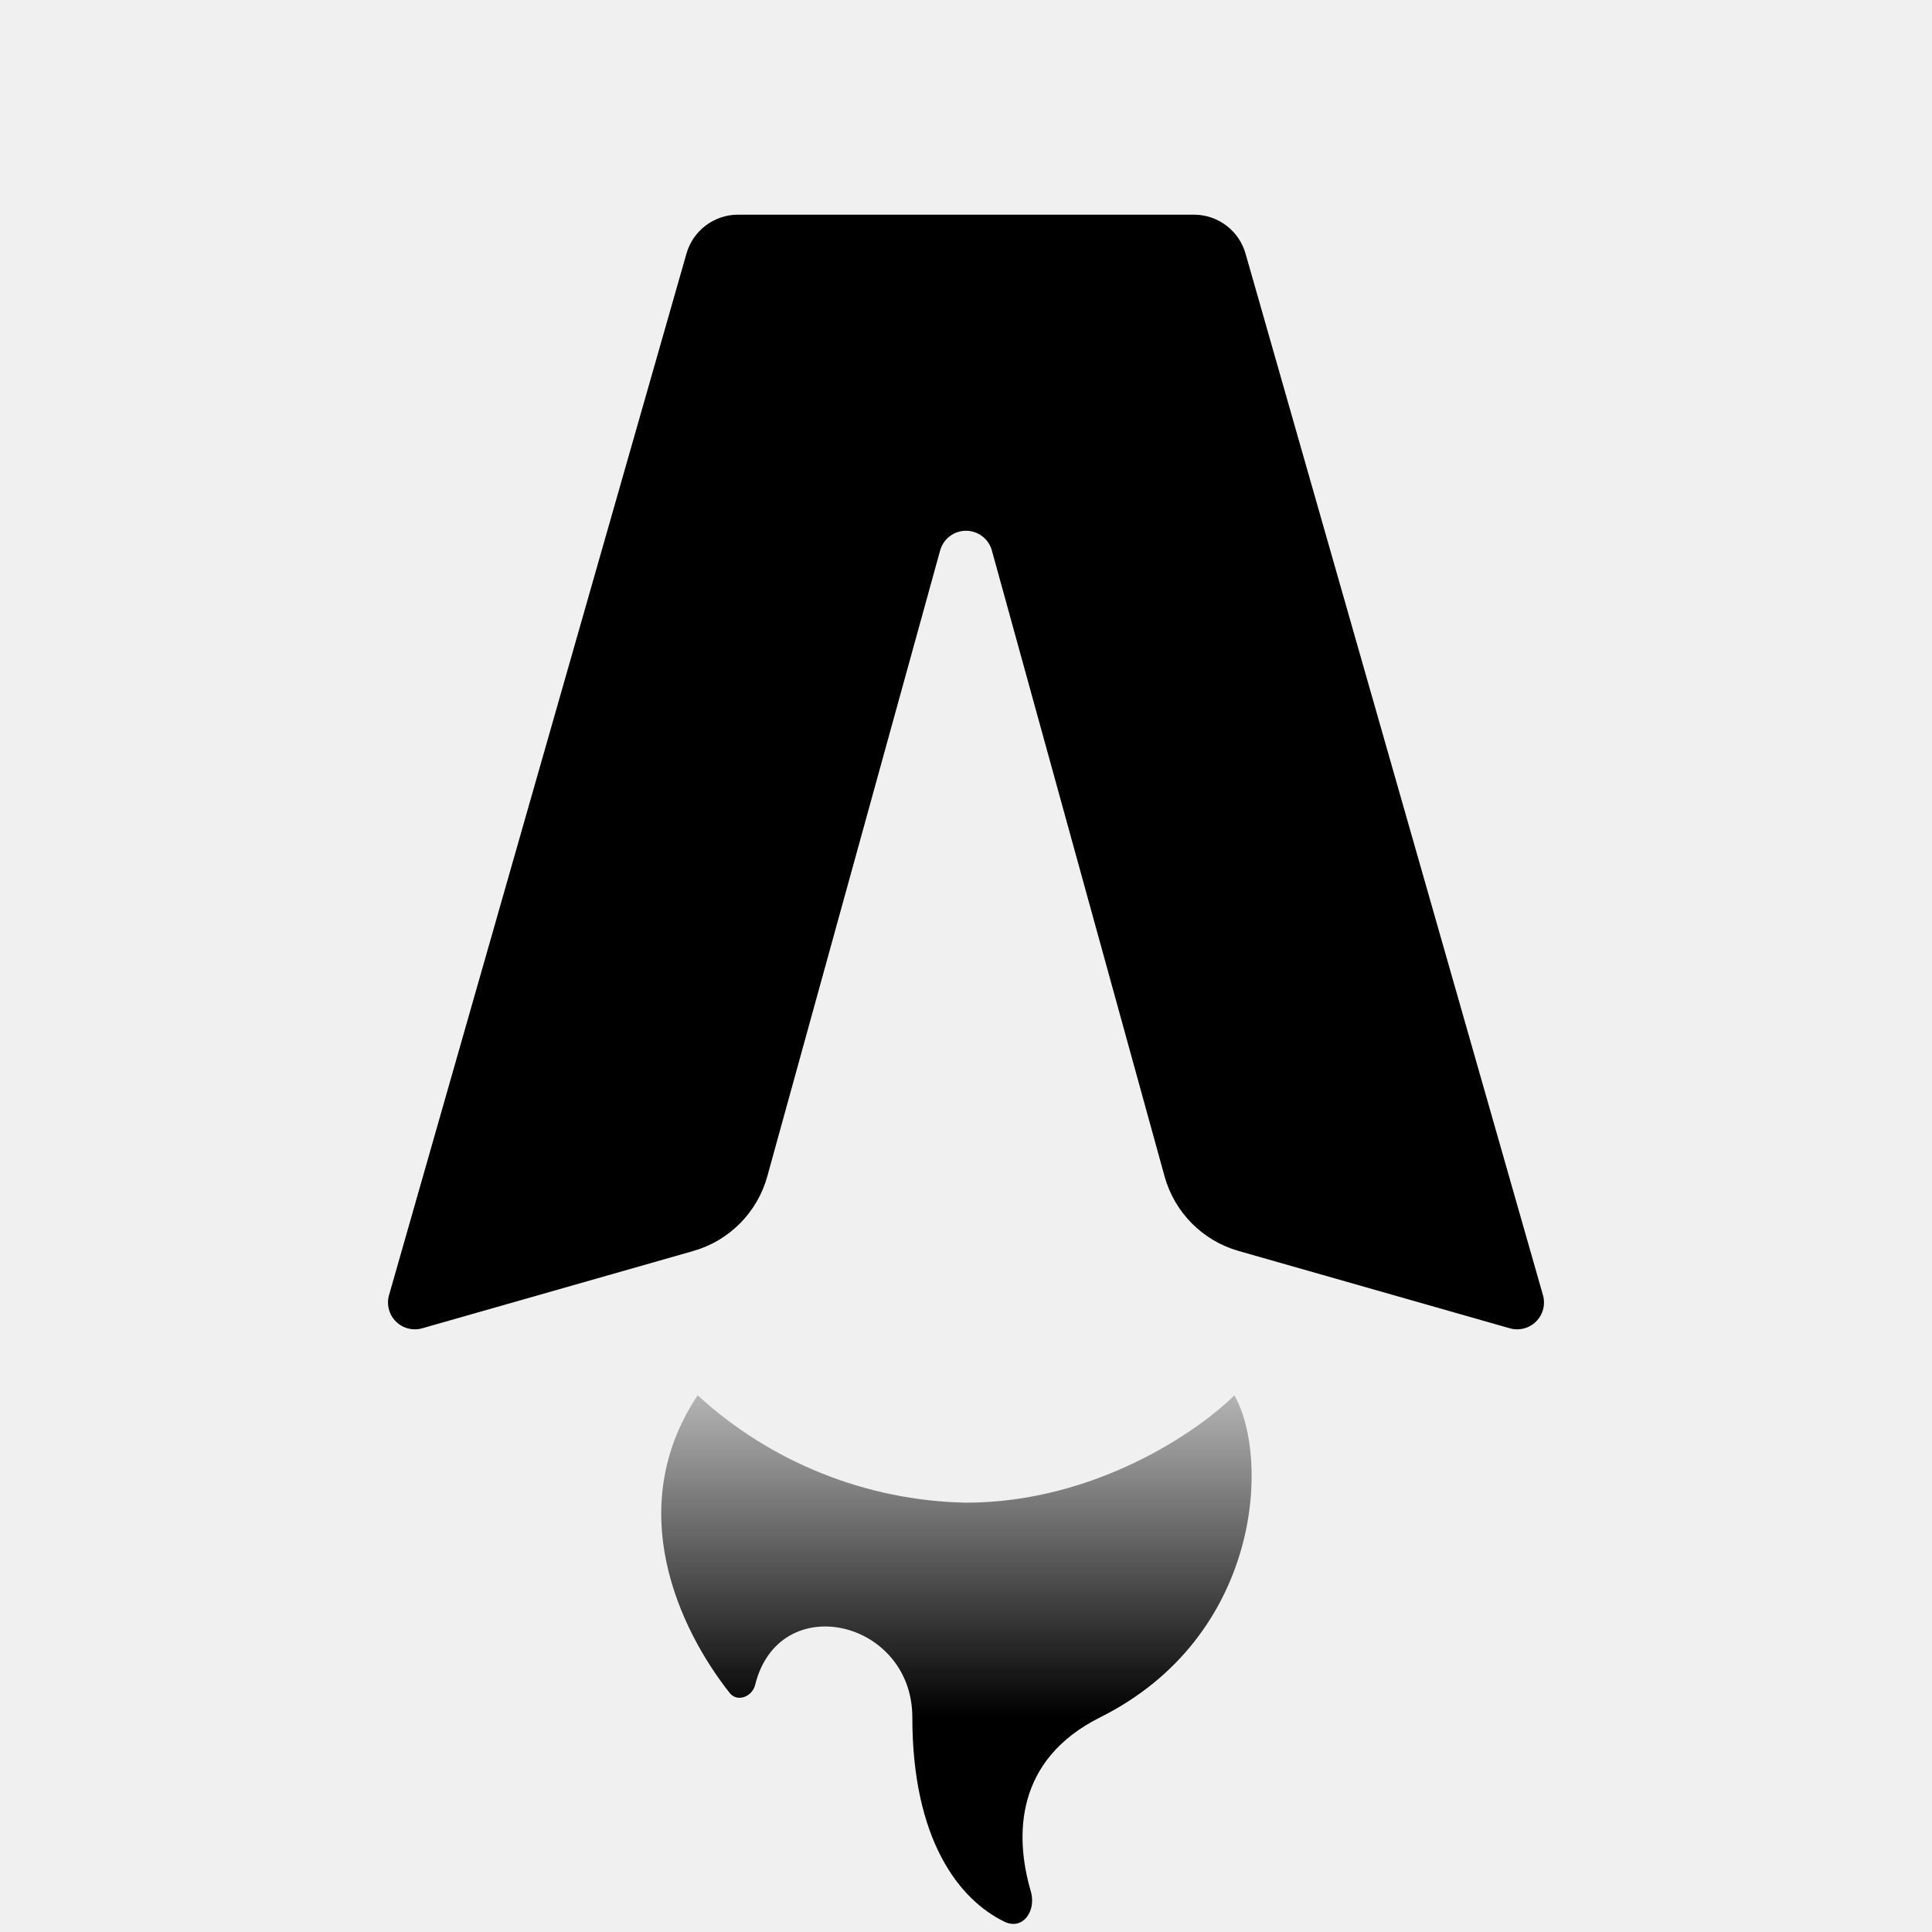
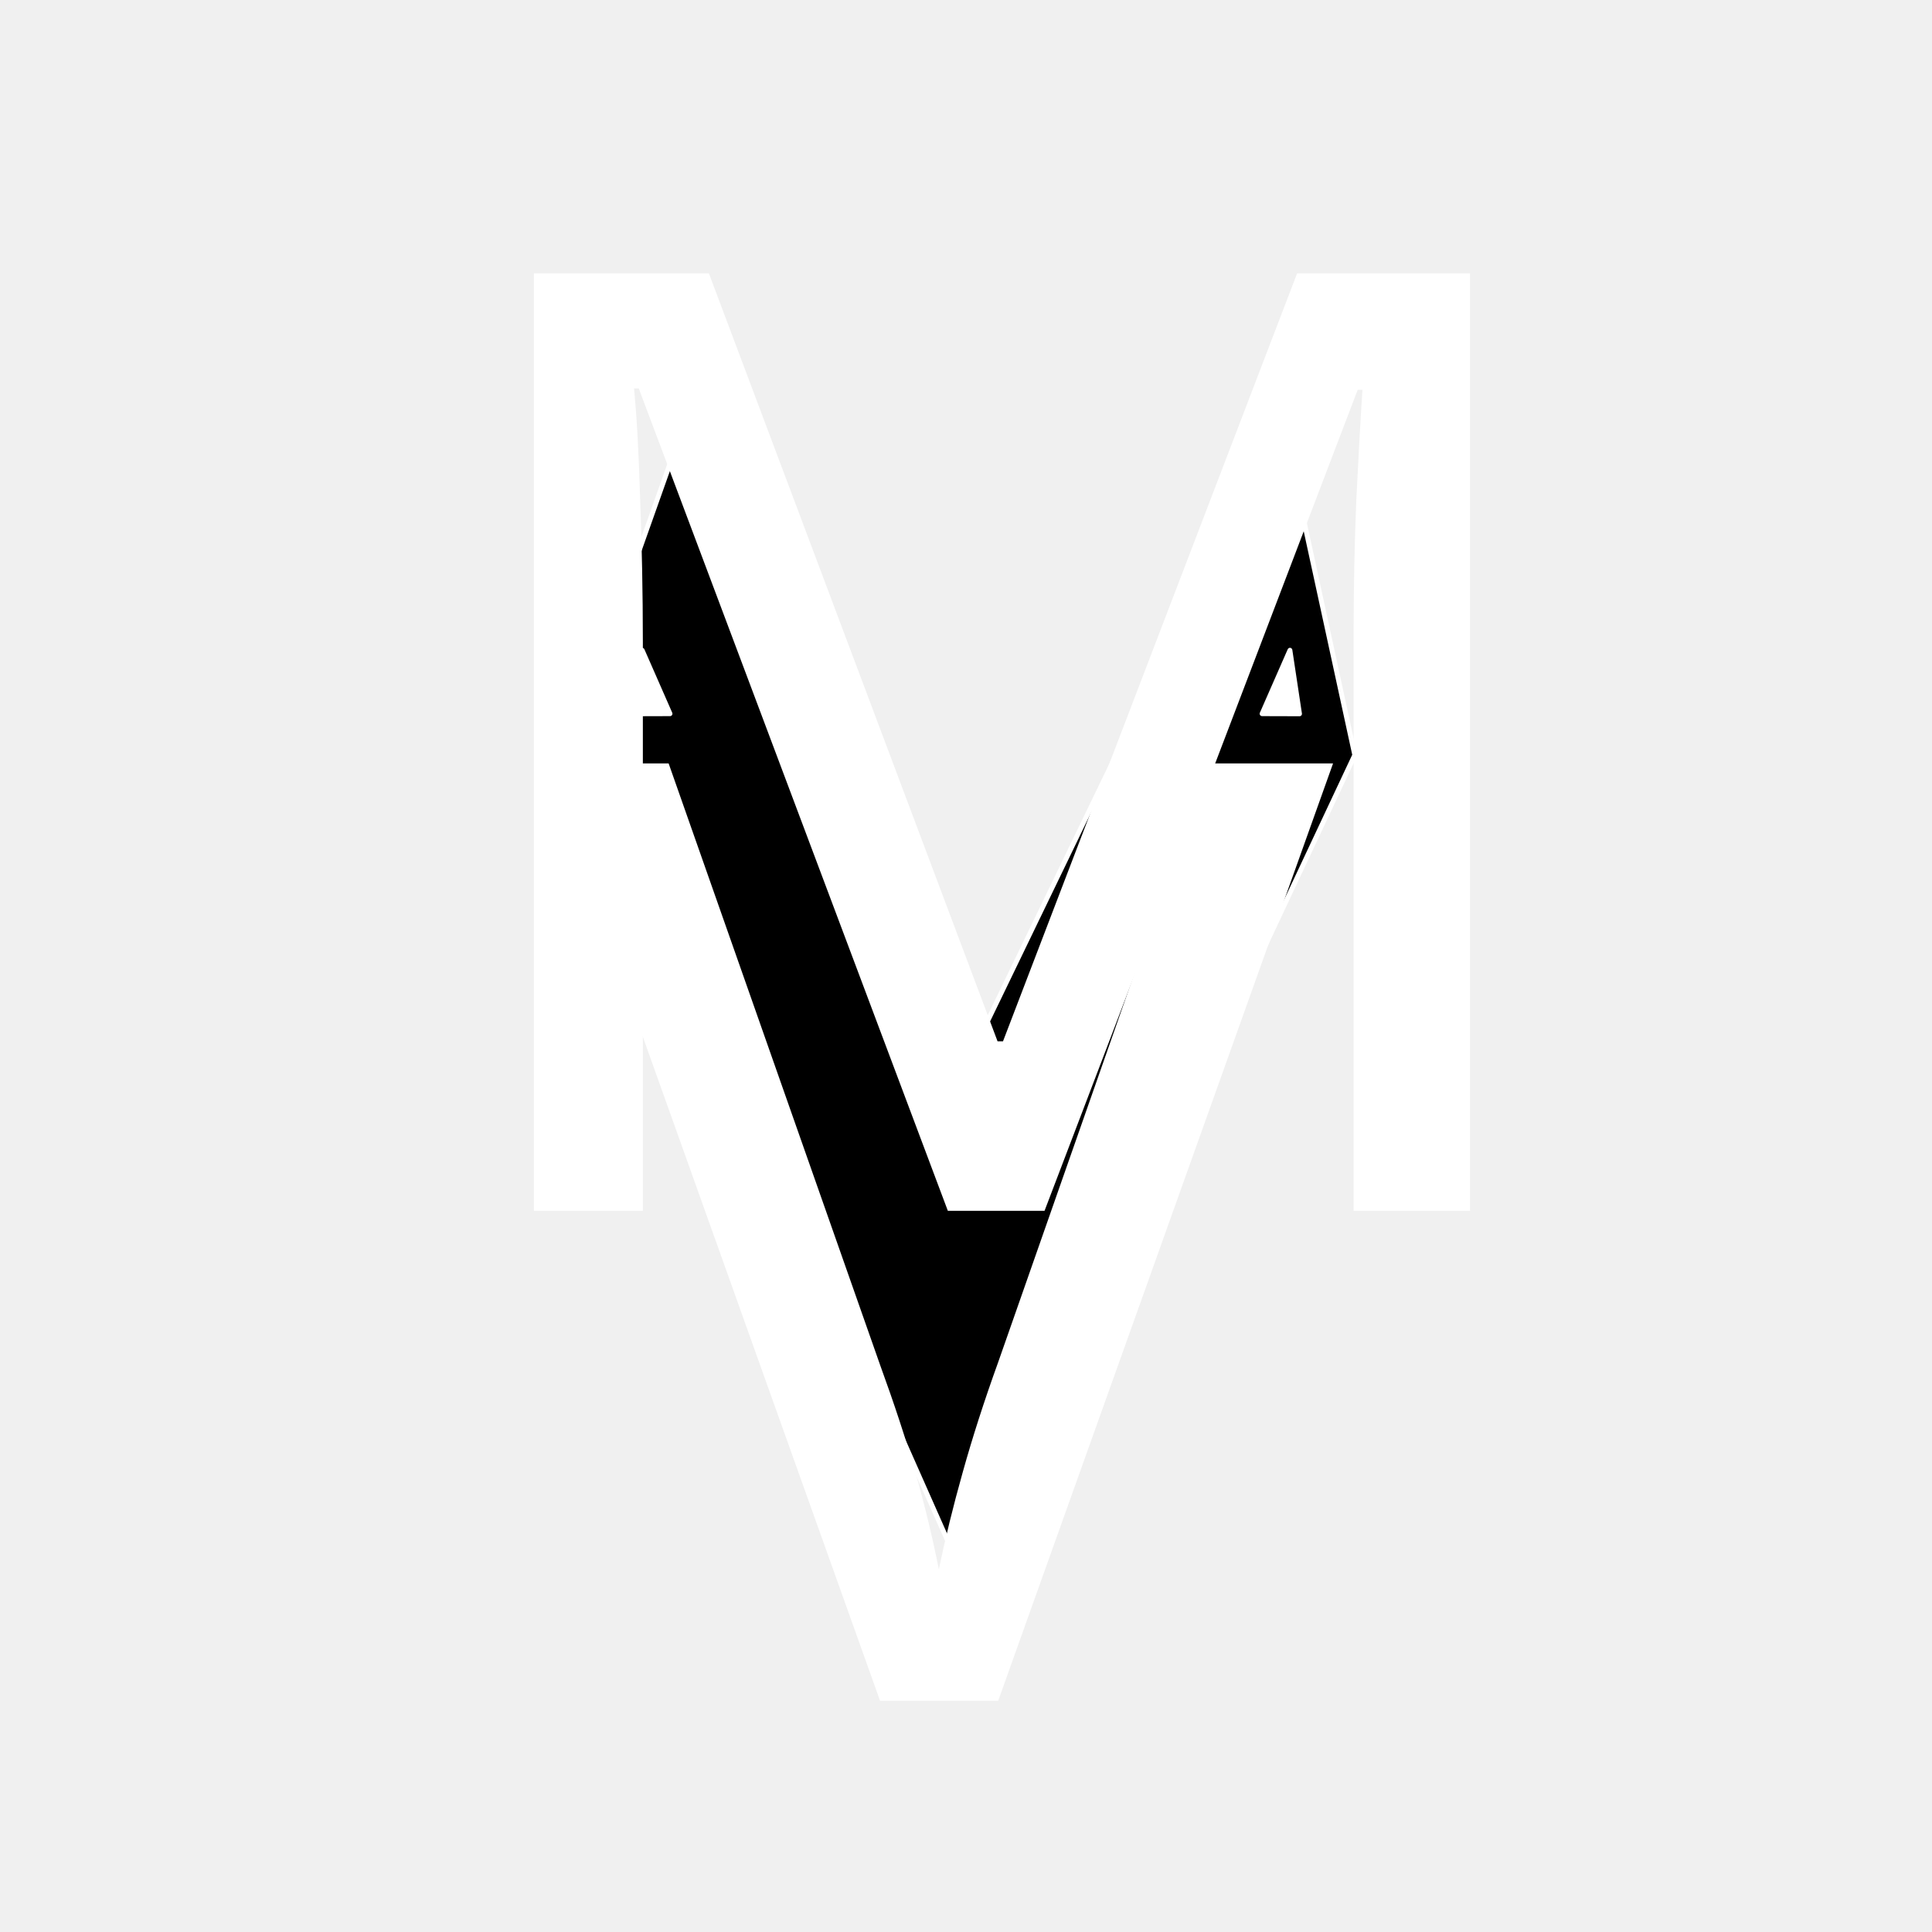
- <svg xmlns="http://www.w3.org/2000/svg" fill="none" viewBox="0 0 36 36">
-   <path fill="#000" d="M22.25 4h-8.5a1 1 0 0 0-.96.73l-5.54 19.4a.5.5 0 0 0 .62.62l5.05-1.44a2 2 0 0 0 1.38-1.4l3.22-11.66a.5.5 0 0 1 .96 0l3.22 11.67a2 2 0 0 0 1.38 1.39l5.05 1.44a.5.5 0 0 0 .62-.62l-5.54-19.4a1 1 0 0 0-.96-.73Z" />
-   <path fill="url(#gradient)" d="M18 28a7.63 7.63 0 0 1-5-2c-1.4 2.1-.35 4.35.6 5.55.14.17.41.07.47-.15.44-1.8 2.93-1.22 2.93.6 0 2.28.87 3.4 1.72 3.81.34.16.59-.2.49-.56-.31-1.05-.29-2.46 1.29-3.25 3-1.5 3.17-4.83 2.5-6-.67.67-2.6 2-5 2Z" />
-   <defs>
-     <linearGradient id="gradient" x1="16" x2="16" y1="32" y2="24" gradientUnits="userSpaceOnUse">
-       <stop stop-color="#000" />
-       <stop offset="1" stop-color="#000" stop-opacity="0" />
-     </linearGradient>
-   </defs>
-   <style>
-     @media (prefers-color-scheme:dark){:root{filter:invert(100%)}}
-   </style>
+ <svg xmlns="http://www.w3.org/2000/svg" width="100%" height="100%" viewBox="0 0 36 36" version="1.1" xml:space="preserve" style="fill-rule:evenodd;clip-rule:evenodd;stroke-linecap:round;stroke-linejoin:round;stroke-miterlimit:1.5;">
+   <g transform="matrix(-1,-1.22465e-16,1.22465e-16,-1,36,35.9511)">
+     <g transform="matrix(-1,1.22465e-16,-1.22465e-16,-1,36,35.9511)">
+       <path d="M12.484,8.639L18,19.859L23.866,7.721L25.244,14.069L18,29.482L10.83,13.301L12.484,8.639Z" style="stroke:white;stroke-width:0.09px;" />
+     </g>
+     <g transform="matrix(-0.631874,7.73823e-17,-7.73823e-17,-0.631874,26.661,12.5737)">
+       <text x="1.295px" y="13.157px" style="font-family:'FuturaLT', 'Futura LT';font-size:38.726px;fill:white;">V</text>
+     </g>
+     <g transform="matrix(-0.811891,9.94279e-17,-9.94279e-17,-0.811891,33.301,29.0433)">
+       <text x="6.007px" y="19.283px" style="font-family:'FuturaLT', 'Futura LT';font-size:30.14px;fill:white;">M</text>
+     </g>
+     <path d="M12.483,22.652L11.964,23.835L11.785,22.65L12.483,22.652Z" style="fill:white;stroke:white;stroke-width:0.09px;" />
+     <g transform="matrix(-1,0,0,1,35.9981,-3.55271e-15)">
+       <path d="M12.483,22.652L11.964,23.835L11.785,22.65L12.483,22.652Z" style="fill:white;stroke:white;stroke-width:0.09px;" />
+     </g>
+   </g>
</svg>
